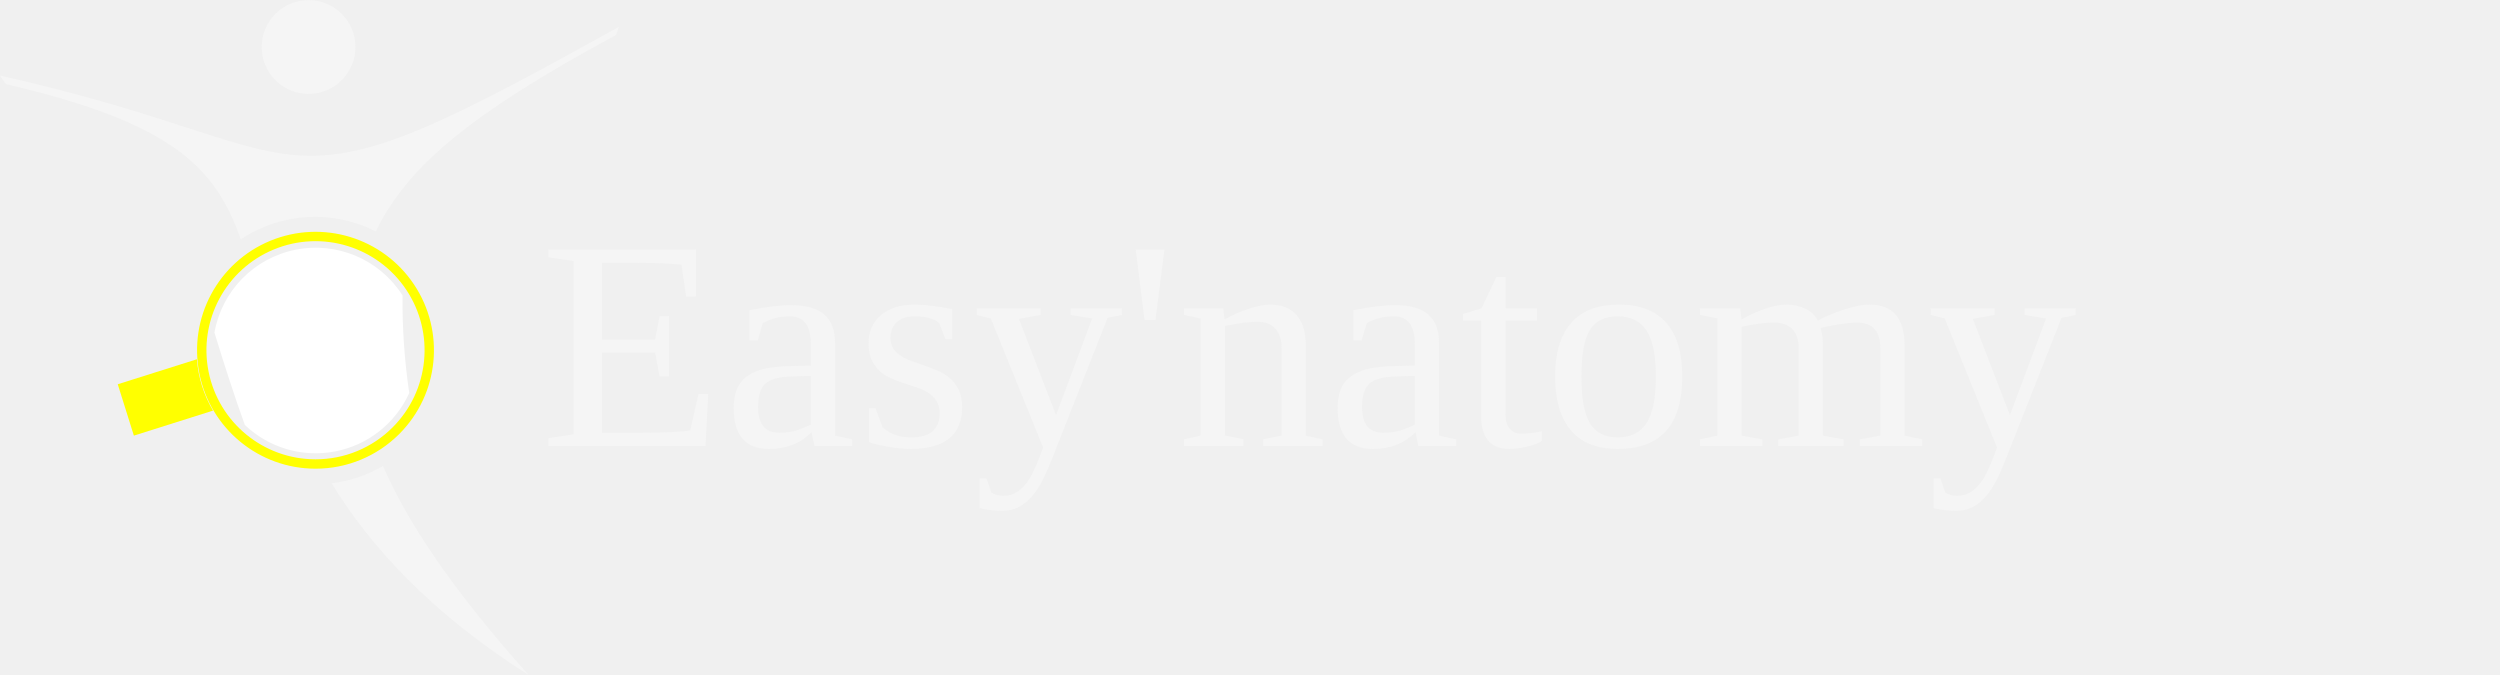
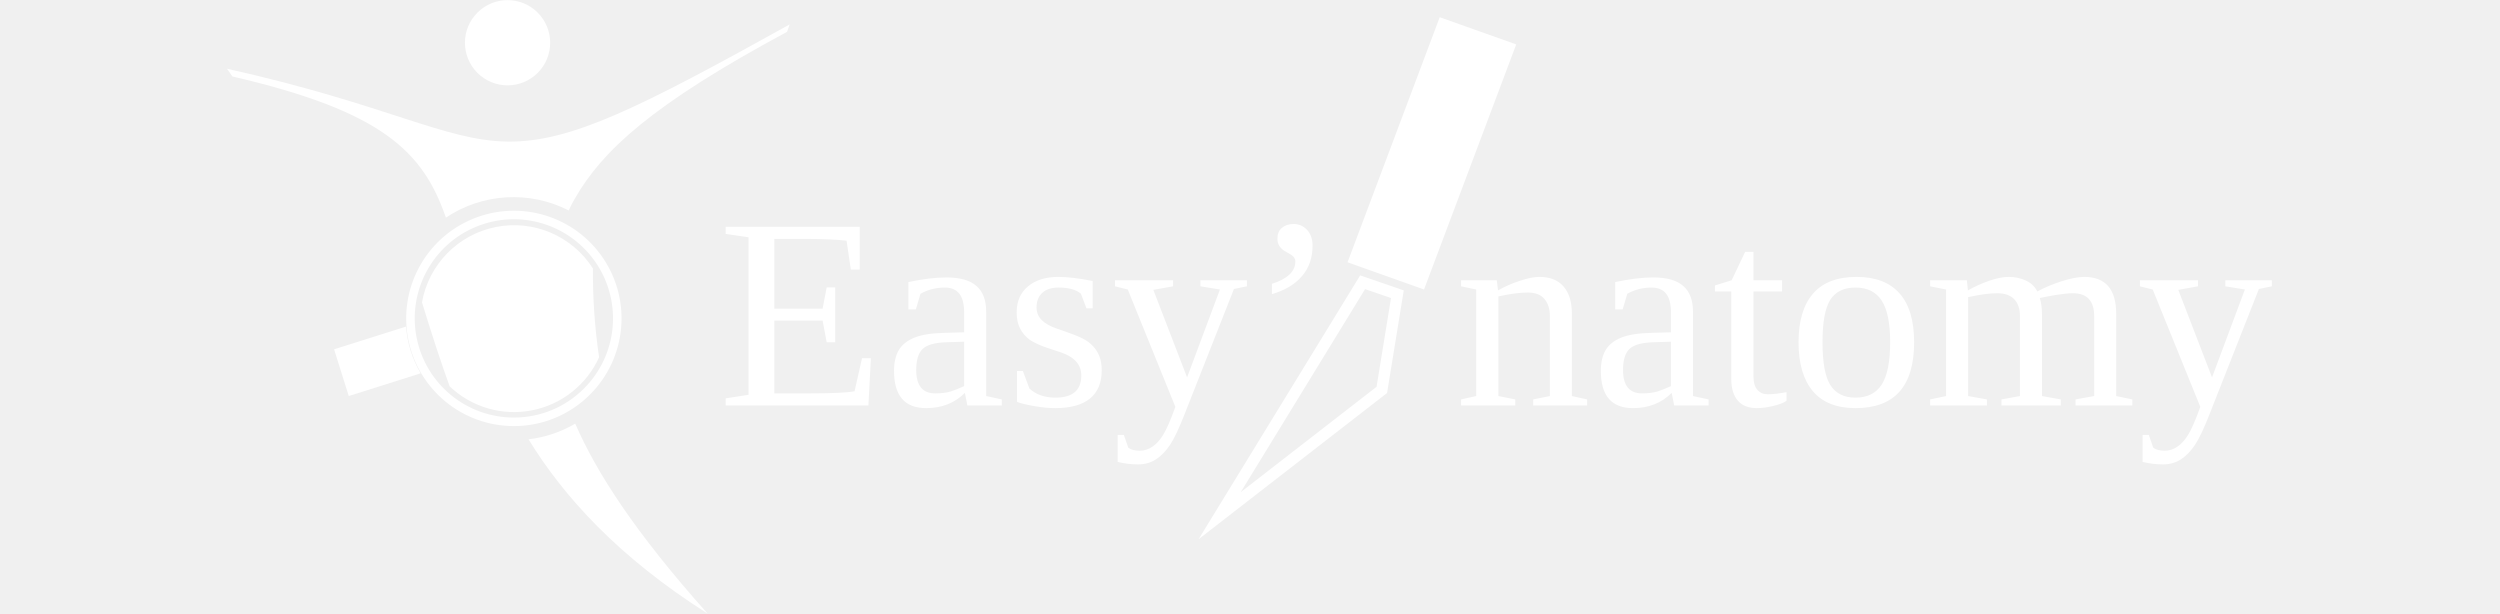
- <svg xmlns="http://www.w3.org/2000/svg" id="Default" width="200" height="54" viewBox="0 0 200 54">
+ <svg xmlns="http://www.w3.org/2000/svg" id="Default" width="220" height="54" viewBox="0 0 180.04 54">
  <defs>
-     <style>
-             .cls-1,.cls-3{fill:#fff;}
-             .cls-2{fill:none;stroke:#fff;stroke-linecap:round;stroke-linejoin:round;stroke-width:0.75px;}
-             .cls-3{font-size:24px;font-family:TimesNewRomanPSMT, Times New Roman;}
-             .legs{fill: whitesmoke;}
-             .arms{fill: whitesmoke;}
-             .handle{fill: yellow;}
-             .head{fill: whitesmoke;}
-             .pelvis{fill: white;}
-             .rim{stroke: yellow;}
-             .text{fill: whitesmoke;}
-         </style>
+     <style>.cls-1,.cls-3,.cls-7{fill:#fff;}.cls-2,.cls-5,.cls-6{fill:none;}.cls-2,.cls-6,.cls-7{stroke:#fff;}.cls-2{stroke-linecap:round;stroke-linejoin:round;stroke-width:0.75px;}.cls-3{font-size:24px;font-family:TimesNewRomanPSMT, Times New Roman;}.cls-4{letter-spacing:-0.07em;}.cls-5{stroke:#000;}.cls-5,.cls-6,.cls-7{stroke-miterlimit:10;}</style>
  </defs>
-   <path class="cls-1 legs" d="M103.49,393.54c1.88,4.32,5.25,9.55,11.65,16.72-7.87-5-12.66-10.29-15.76-15.34A10.54,10.54,0,0,0,103.49,393.54Z" transform="translate(-72.85 -356.26)" />
-   <path class="cls-1 arms" d="M92.11,375.41c-2-5.75-5.48-9.34-18.79-12.42l-.47-.68c14.1,3.14,19.12,6.34,24.69,6.41s11.65-3,24.82-10.31l-.23.65c-11.91,6.41-16.27,10.46-18.7,14.72-.18.31-.35.63-.51,1A10.69,10.69,0,0,0,92.11,375.41Z" transform="translate(-72.85 -356.26)" />
-   <path class="cls-1 handle" d="M88.6,385l-6.33,2,1.29,4.11,6.33-2A9.44,9.44,0,0,1,88.6,385Z" transform="translate(-72.85 -356.26)" />
-   <path class="cls-2 rim" d="M104.52,390.72a9.1,9.1,0,1,0-6.43,2.66A9.06,9.06,0,0,0,104.52,390.72Z" transform="translate(-72.85 -356.26)" />
-   <path class="cls-1 head" d="M100.19,362.67a3.75,3.75,0,1,0-5.31,0A3.75,3.75,0,0,0,100.19,362.67Z" transform="translate(-72.85 -356.26)" />
-   <path class="cls-1 pelvis" d="M90,382.85c.76,2.5,1.73,5.48,2.44,7.41a8.22,8.22,0,0,0,13.15-2.56,50.44,50.44,0,0,1-.54-7.81,8.23,8.23,0,0,0-15.05,3Z" transform="translate(-72.85 -356.26)" />
-   <text class="cls-3 text" transform="translate(43.19 35.68)">Easy'natomy</text>
+   <path class="cls-1" d="M103.49,393.54c1.88,4.32,5.25,9.55,11.65,16.72-7.87-5-12.66-10.29-15.76-15.34A10.54,10.54,0,0,0,103.49,393.54Z" transform="translate(-72.85 -356.26)" />
+   <path class="cls-1" d="M92.11,375.41c-2-5.75-5.48-9.34-18.79-12.42l-.47-.68c14.1,3.14,19.12,6.34,24.69,6.41s11.65-3,24.82-10.31l-.23.65c-11.91,6.41-16.27,10.46-18.7,14.72-.18.31-.35.63-.51,1A10.69,10.69,0,0,0,92.11,375.41Z" transform="translate(-72.85 -356.26)" />
+   <path class="cls-1" d="M88.6,385l-6.33,2,1.29,4.11,6.33-2A9.44,9.44,0,0,1,88.6,385Z" transform="translate(-72.85 -356.26)" />
+   <path class="cls-2" d="M104.52,390.72a9.1,9.1,0,1,0-6.43,2.66A9.06,9.06,0,0,0,104.52,390.72Z" transform="translate(-72.85 -356.26)" />
+   <path class="cls-1" d="M100.19,362.67a3.75,3.75,0,1,0-5.31,0A3.75,3.75,0,0,0,100.19,362.67Z" transform="translate(-72.85 -356.26)" />
+   <path class="cls-1" d="M90,382.85c.76,2.5,1.73,5.48,2.44,7.41a8.22,8.22,0,0,0,13.15-2.56,50.44,50.44,0,0,1-.54-7.81,8.23,8.23,0,0,0-15.05,3Z" transform="translate(-72.85 -356.26)" />
+   <text class="cls-3" transform="translate(43.19 35.68)">Easy<tspan class="cls-4" x="46.65" y="0">’</tspan>
+     <tspan x="52.86" y="0" xml:space="preserve">  natomy</tspan>
+   </text>
+   <path class="cls-5" d="M241.86,317.2" transform="translate(-72.85 -356.26)" />
+   <path class="cls-6" d="M153,406.69" transform="translate(-72.85 -356.26)" />
+   <polygon class="cls-6" points="99.93 24.84 87.35 45.38 101.62 34.31 102.99 25.89 99.93 24.84" />
+   <polygon class="cls-7" points="99.25 22.78 105.04 24.84 112.8 4.21 107.01 2.15 99.25 22.78" />
+   <path class="cls-6" d="M115.14,410.26" transform="translate(-72.85 -356.26)" />
+   <path class="cls-6" d="M173.78,383.9" transform="translate(-72.85 -356.26)" />
+   <path class="cls-6" d="M173.65,384.32" transform="translate(-72.85 -356.26)" />
</svg>
